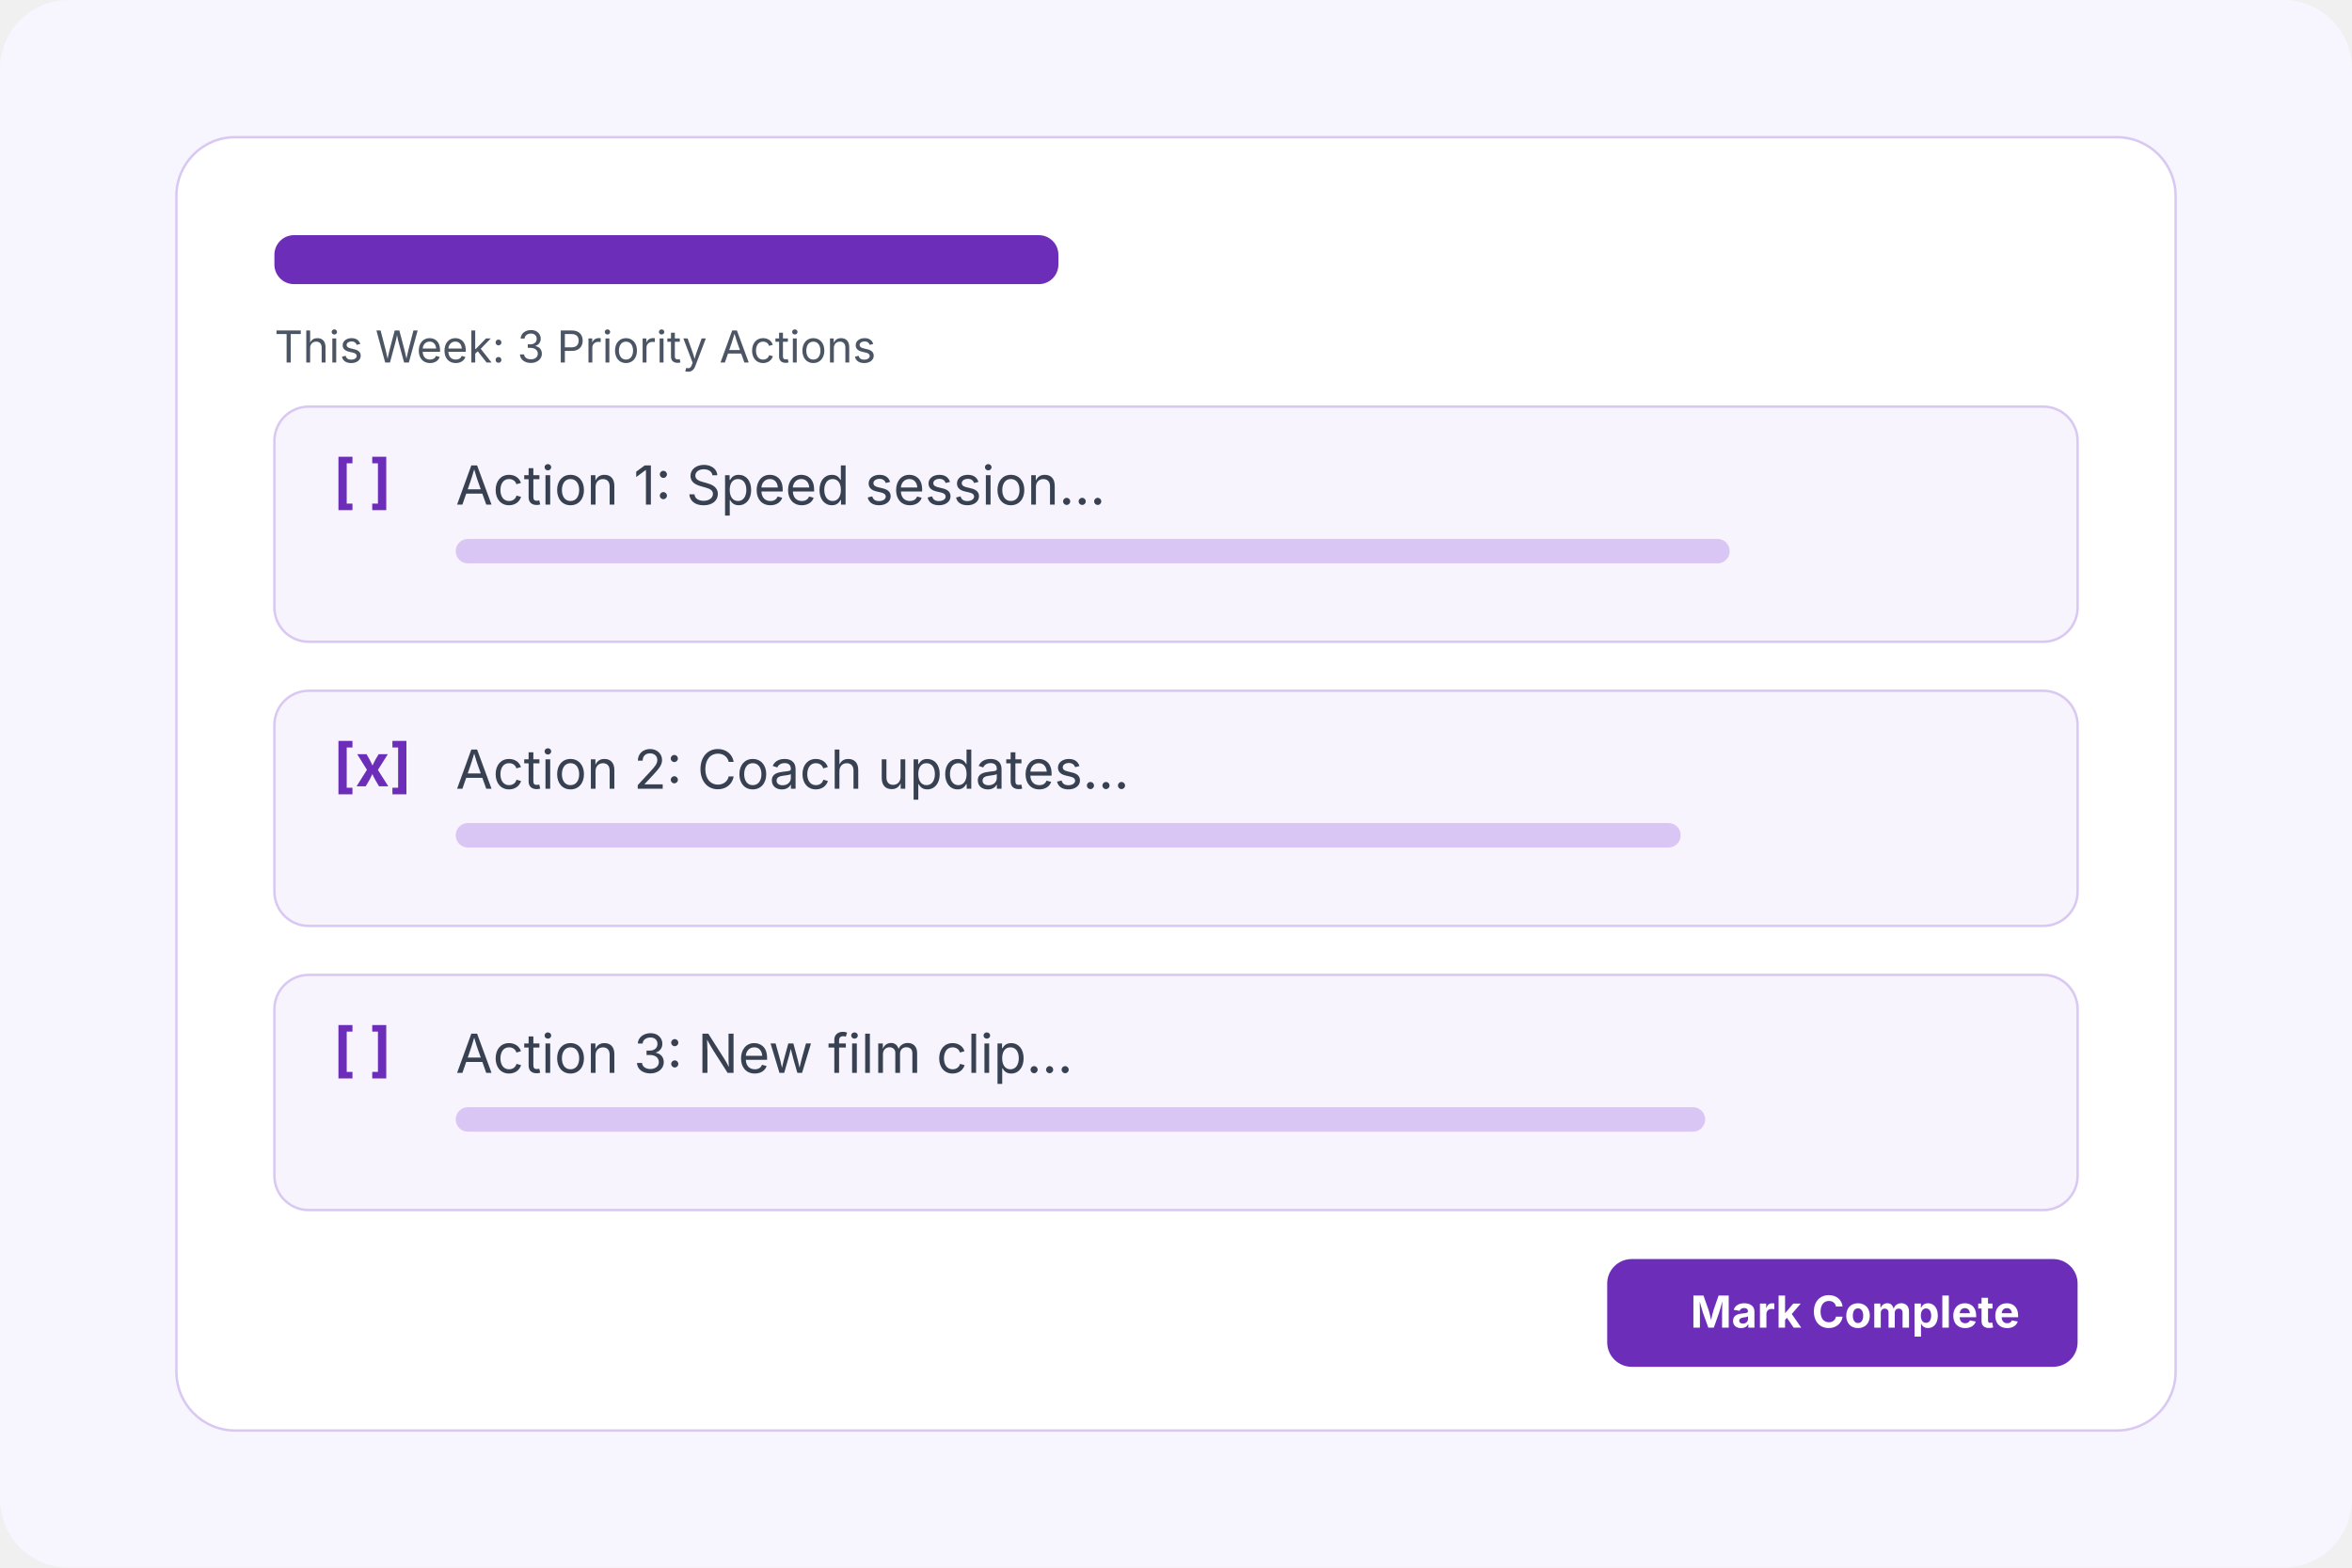
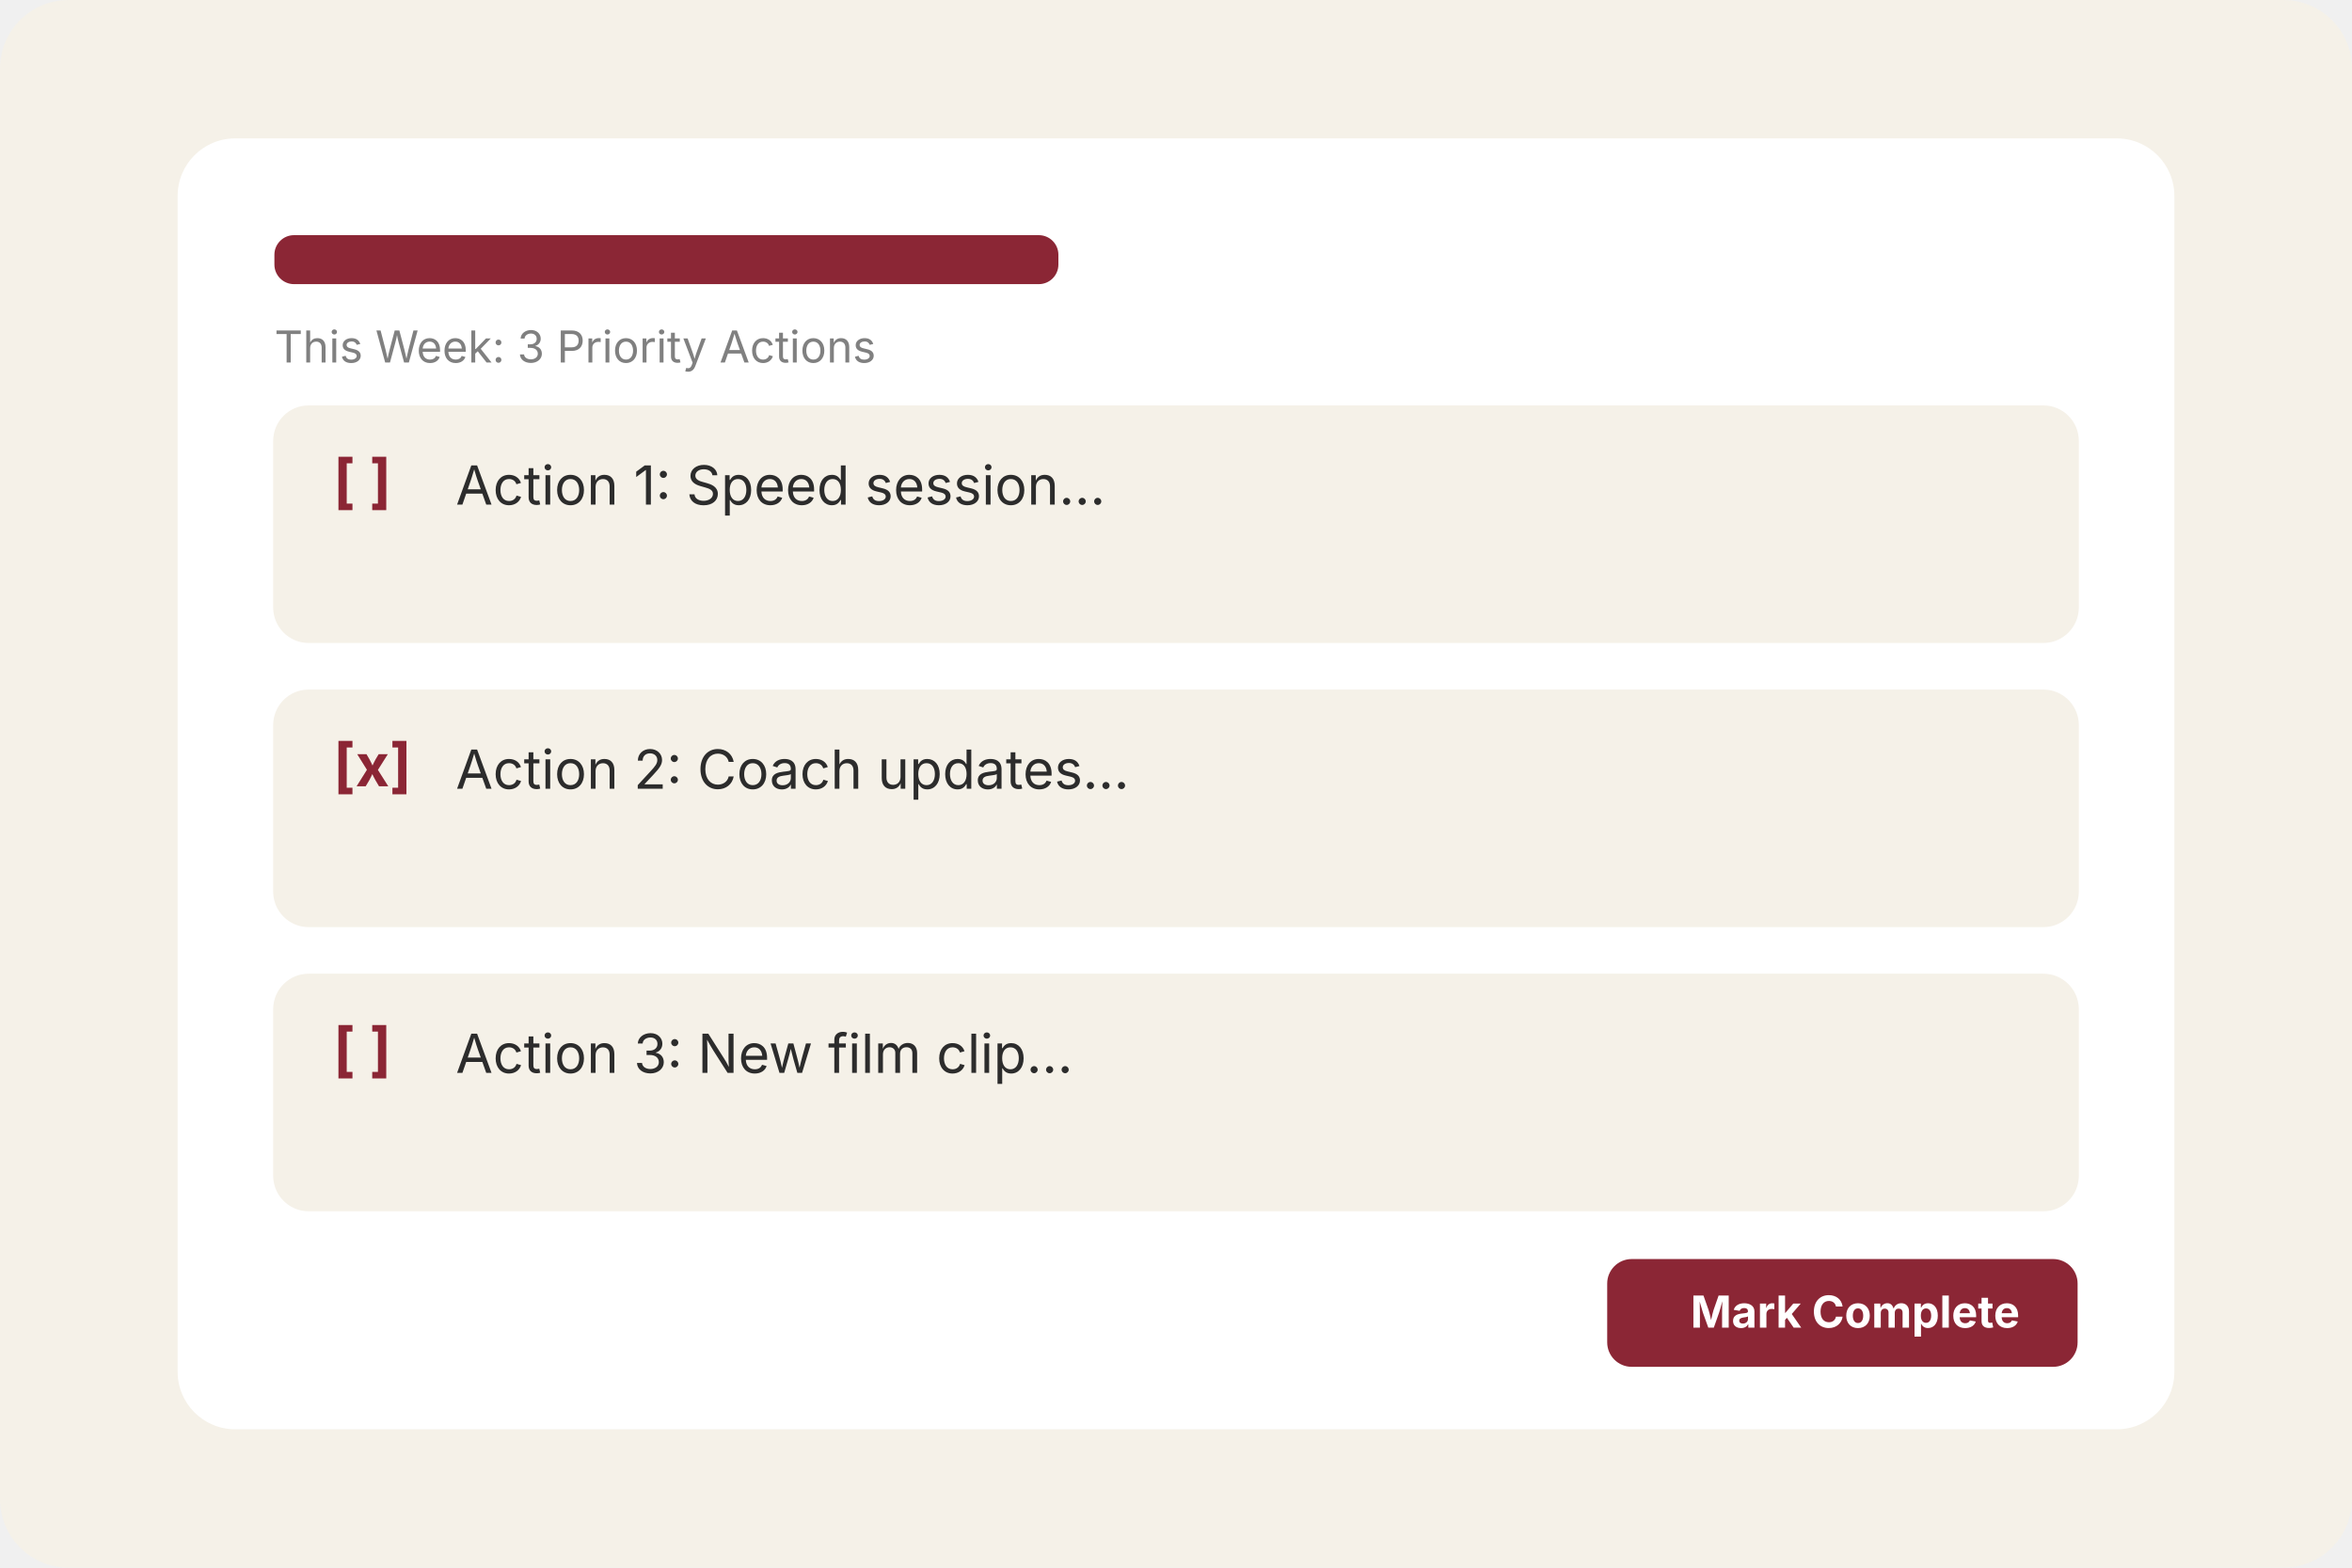
<svg xmlns="http://www.w3.org/2000/svg" width="960" height="640" viewBox="0 0 960 640" fill="none">
-   <rect width="960" height="640" rx="28" fill="#F7F5FE" />
-   <rect x="72" y="56" width="816" height="528" rx="24" fill="white" stroke="#D9C9F2" />
-   <rect x="112" y="96" width="320" height="20" rx="8" fill="#6C2EB9" />
-   <text x="112" y="148" fill="#4B5563" font-size="18" font-family="Inter, Arial, sans-serif">This Week: 3 Priority Actions</text>
-   <rect x="112" y="166" width="736" height="96" rx="14" fill="#F8F4FE" stroke="#D9C9F2" />
-   <text x="136" y="205" fill="#6C2EB9" font-size="24" font-weight="700" font-family="Inter, Arial, sans-serif">[ ]</text>
-   <text x="186" y="206" fill="#374151" font-size="22" font-family="Inter, Arial, sans-serif">Action 1: Speed session...</text>
-   <rect x="186" y="220" width="520" height="10" rx="5" fill="#DAC6F4" />
-   <rect x="112" y="282" width="736" height="96" rx="14" fill="#F8F4FE" stroke="#D9C9F2" />
-   <text x="136" y="321" fill="#6C2EB9" font-size="24" font-weight="700" font-family="Inter, Arial, sans-serif">[x]</text>
-   <text x="186" y="322" fill="#374151" font-size="22" font-family="Inter, Arial, sans-serif">Action 2: Coach updates...</text>
-   <rect x="186" y="336" width="500" height="10" rx="5" fill="#DAC6F4" />
-   <rect x="112" y="398" width="736" height="96" rx="14" fill="#F8F4FE" stroke="#D9C9F2" />
-   <text x="136" y="437" fill="#6C2EB9" font-size="24" font-weight="700" font-family="Inter, Arial, sans-serif">[ ]</text>
-   <text x="186" y="438" fill="#374151" font-size="22" font-family="Inter, Arial, sans-serif">Action 3: New film clip...</text>
-   <rect x="186" y="452" width="510" height="10" rx="5" fill="#DAC6F4" />
-   <rect x="656" y="514" width="192" height="44" rx="10" fill="#6C2EB9" />
+   <rect width="960" height="640" rx="28" fill="#F5F1E8" />
+   <rect x="72" y="56" width="816" height="528" rx="24" fill="white" stroke="#F5F1E8" />
+   <rect x="112" y="96" width="320" height="20" rx="8" fill="#8B2635" />
+   <text x="112" y="148" fill="rgba(44,44,44,0.6)" font-size="18" font-family="Inter, Arial, sans-serif">This Week: 3 Priority Actions</text>
+   <rect x="112" y="166" width="736" height="96" rx="14" fill="#F5F1E8" stroke="#F5F1E8" />
+   <text x="136" y="205" fill="#8B2635" font-size="24" font-weight="700" font-family="Inter, Arial, sans-serif">[ ]</text>
+   <text x="186" y="206" fill="#2C2C2C" font-size="22" font-family="Inter, Arial, sans-serif">Action 1: Speed session...</text>
+   <rect x="186" y="220" width="520" height="10" rx="5" fill="#F5F1E8" />
+   <rect x="112" y="282" width="736" height="96" rx="14" fill="#F5F1E8" stroke="#F5F1E8" />
+   <text x="136" y="321" fill="#8B2635" font-size="24" font-weight="700" font-family="Inter, Arial, sans-serif">[x]</text>
+   <text x="186" y="322" fill="#2C2C2C" font-size="22" font-family="Inter, Arial, sans-serif">Action 2: Coach updates...</text>
+   <rect x="186" y="336" width="500" height="10" rx="5" fill="#F5F1E8" />
+   <rect x="112" y="398" width="736" height="96" rx="14" fill="#F5F1E8" stroke="#F5F1E8" />
+   <text x="136" y="437" fill="#8B2635" font-size="24" font-weight="700" font-family="Inter, Arial, sans-serif">[ ]</text>
+   <text x="186" y="438" fill="#2C2C2C" font-size="22" font-family="Inter, Arial, sans-serif">Action 3: New film clip...</text>
+   <rect x="186" y="452" width="510" height="10" rx="5" fill="#F5F1E8" />
+   <rect x="656" y="514" width="192" height="44" rx="10" fill="#8B2635" />
  <text x="690" y="542" fill="white" font-size="18" font-weight="700" font-family="Inter, Arial, sans-serif">Mark Complete</text>
</svg>
